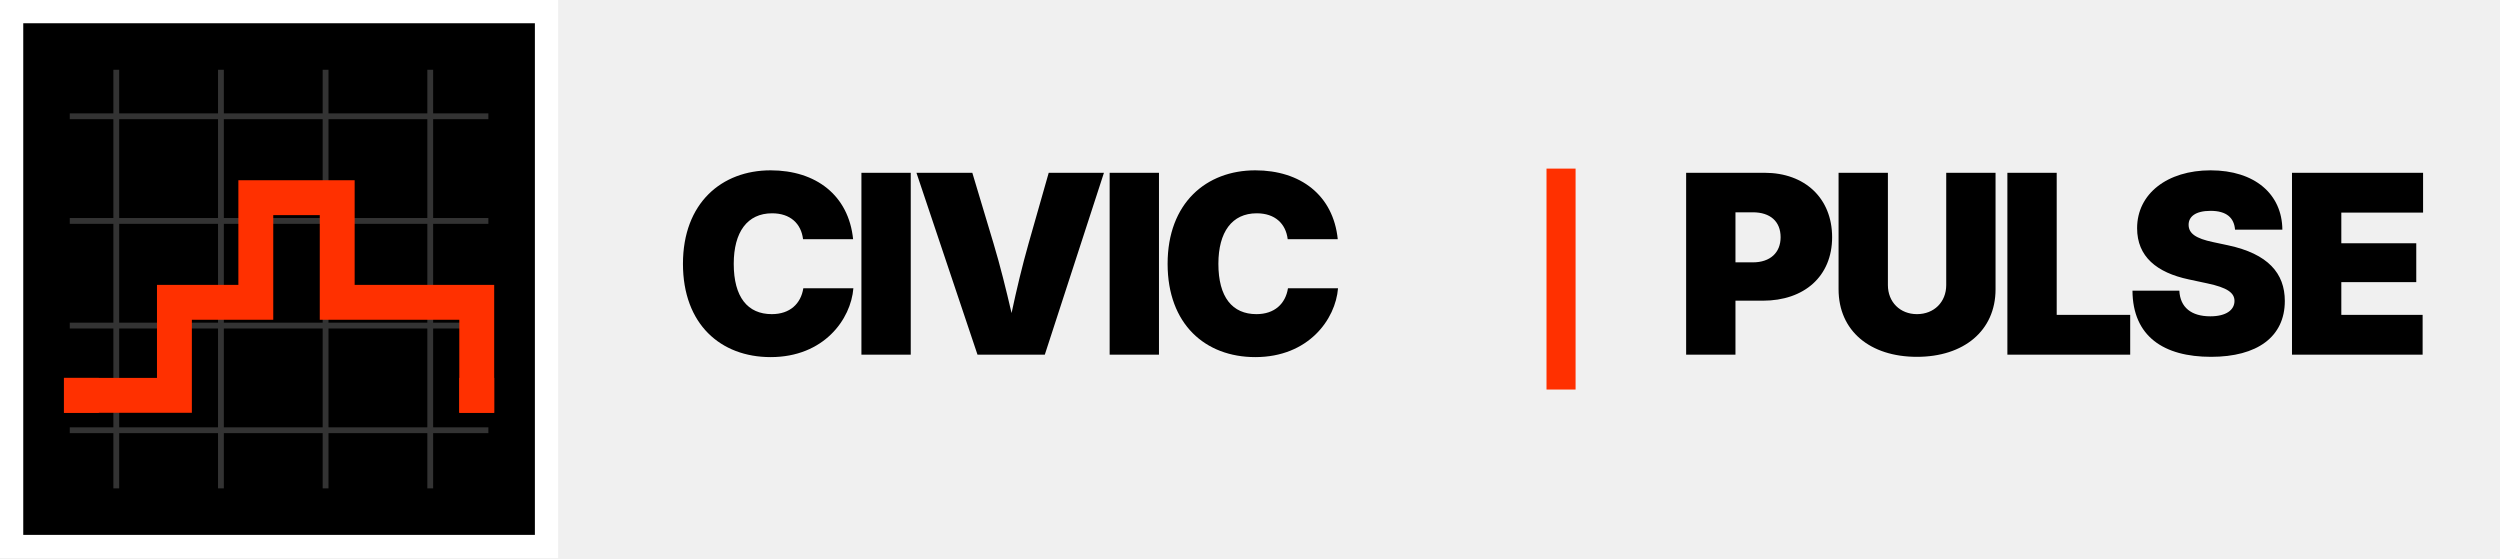
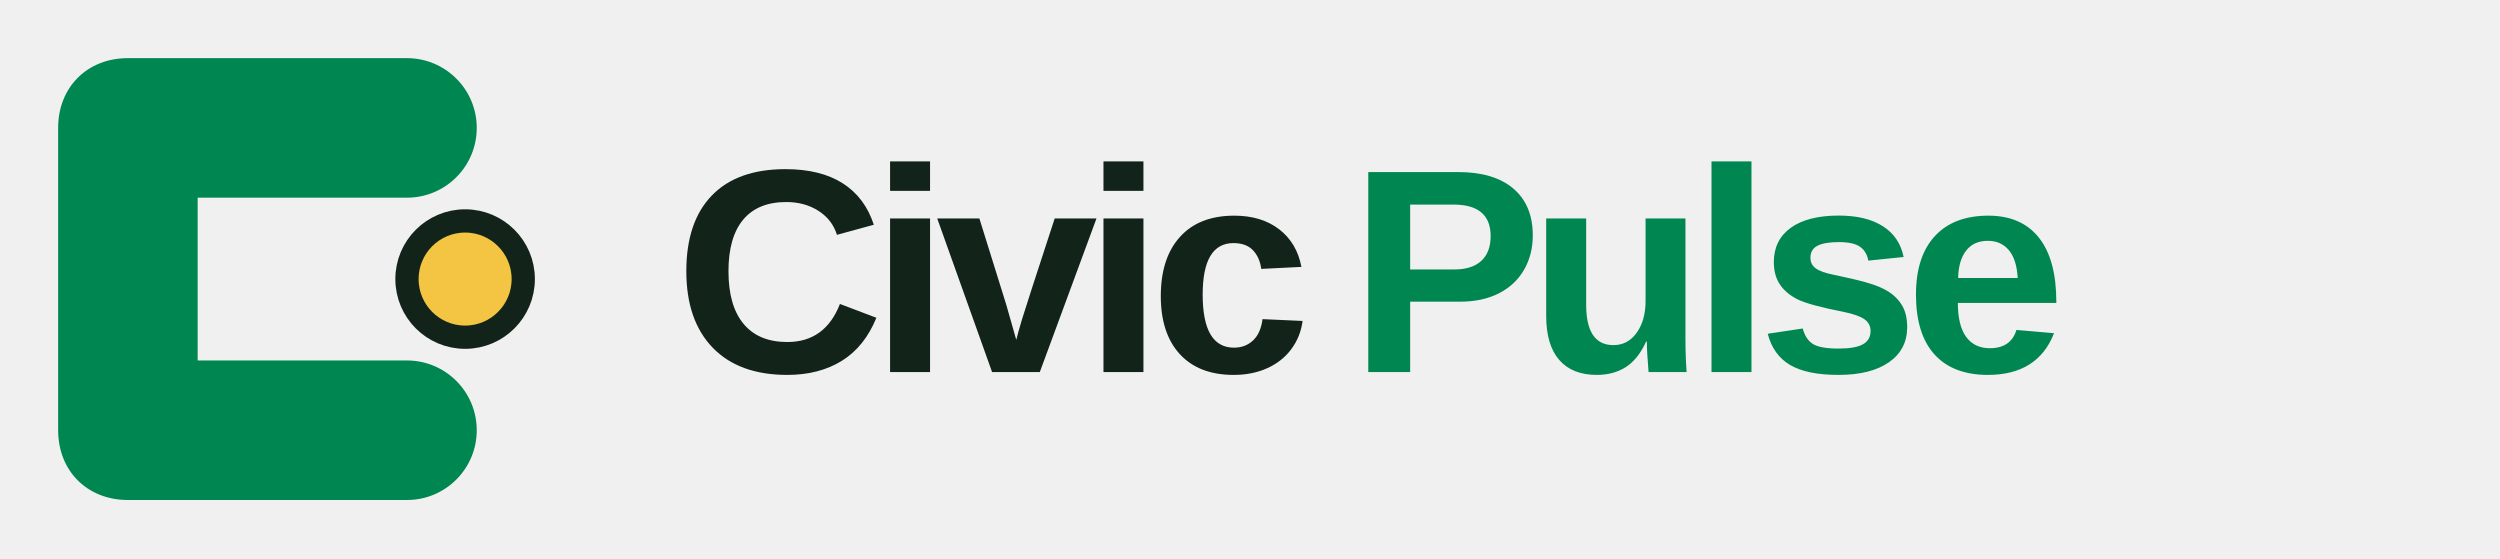
<svg xmlns="http://www.w3.org/2000/svg" viewBox="0 0 430 96" role="img" aria-labelledby="title desc">
-   <rect width="96" height="96" fill="#fff" />
-   <rect x="4" y="4" width="88" height="88" fill="#000" />
-   <g stroke="#fff" stroke-width="1" opacity=".2">
-     <path d="M20 12v72M38 12v72M56 12v72M74 12v72M12 20h72M12 38h72M12 56h72M12 74h72" />
-   </g>
-   <path d="M14 68h16V52h14V34h14v18h24v16" fill="none" stroke="#ff3000" stroke-width="6" stroke-linecap="square" stroke-linejoin="miter" />
-   <g fill="#ff3000">
-     <rect x="11" y="65" width="6" height="6" />
-     <rect x="79" y="65" width="6" height="6" />
-   </g>
-   <text x="116" y="61" fill="#000" font-family="Inter, Arial, Helvetica, sans-serif" font-size="43" font-weight="900" letter-spacing="-2">CIVIC</text>
-   <rect x="266" y="29" width="5" height="38" fill="#ff3000" />
-   <text x="288" y="61" fill="#000" font-family="Inter, Arial, Helvetica, sans-serif" font-size="43" font-weight="900" letter-spacing="-2">PULSE</text>
+   <path d="M22 10h48a12 12 0 0 1 0 24H34v28h36a12 12 0 0 1 0 24H22c-7 0-12-5-12-12V22c0-7 5-12 12-12Z" fill="#008751" />
+   <circle cx="80" cy="48" r="10" fill="#F4C542" stroke="#12231A" stroke-width="4" />
+   <text x="116" y="64" fill="#12231A" font-family="Outfit,Arial,sans-serif" font-size="50" font-weight="800" letter-spacing="-2.5">Civic</text>
+   <text x="232" y="64" fill="#008751" font-family="Outfit,Arial,sans-serif" font-size="50" font-weight="800" letter-spacing="-2.5">Pulse</text>
</svg>
